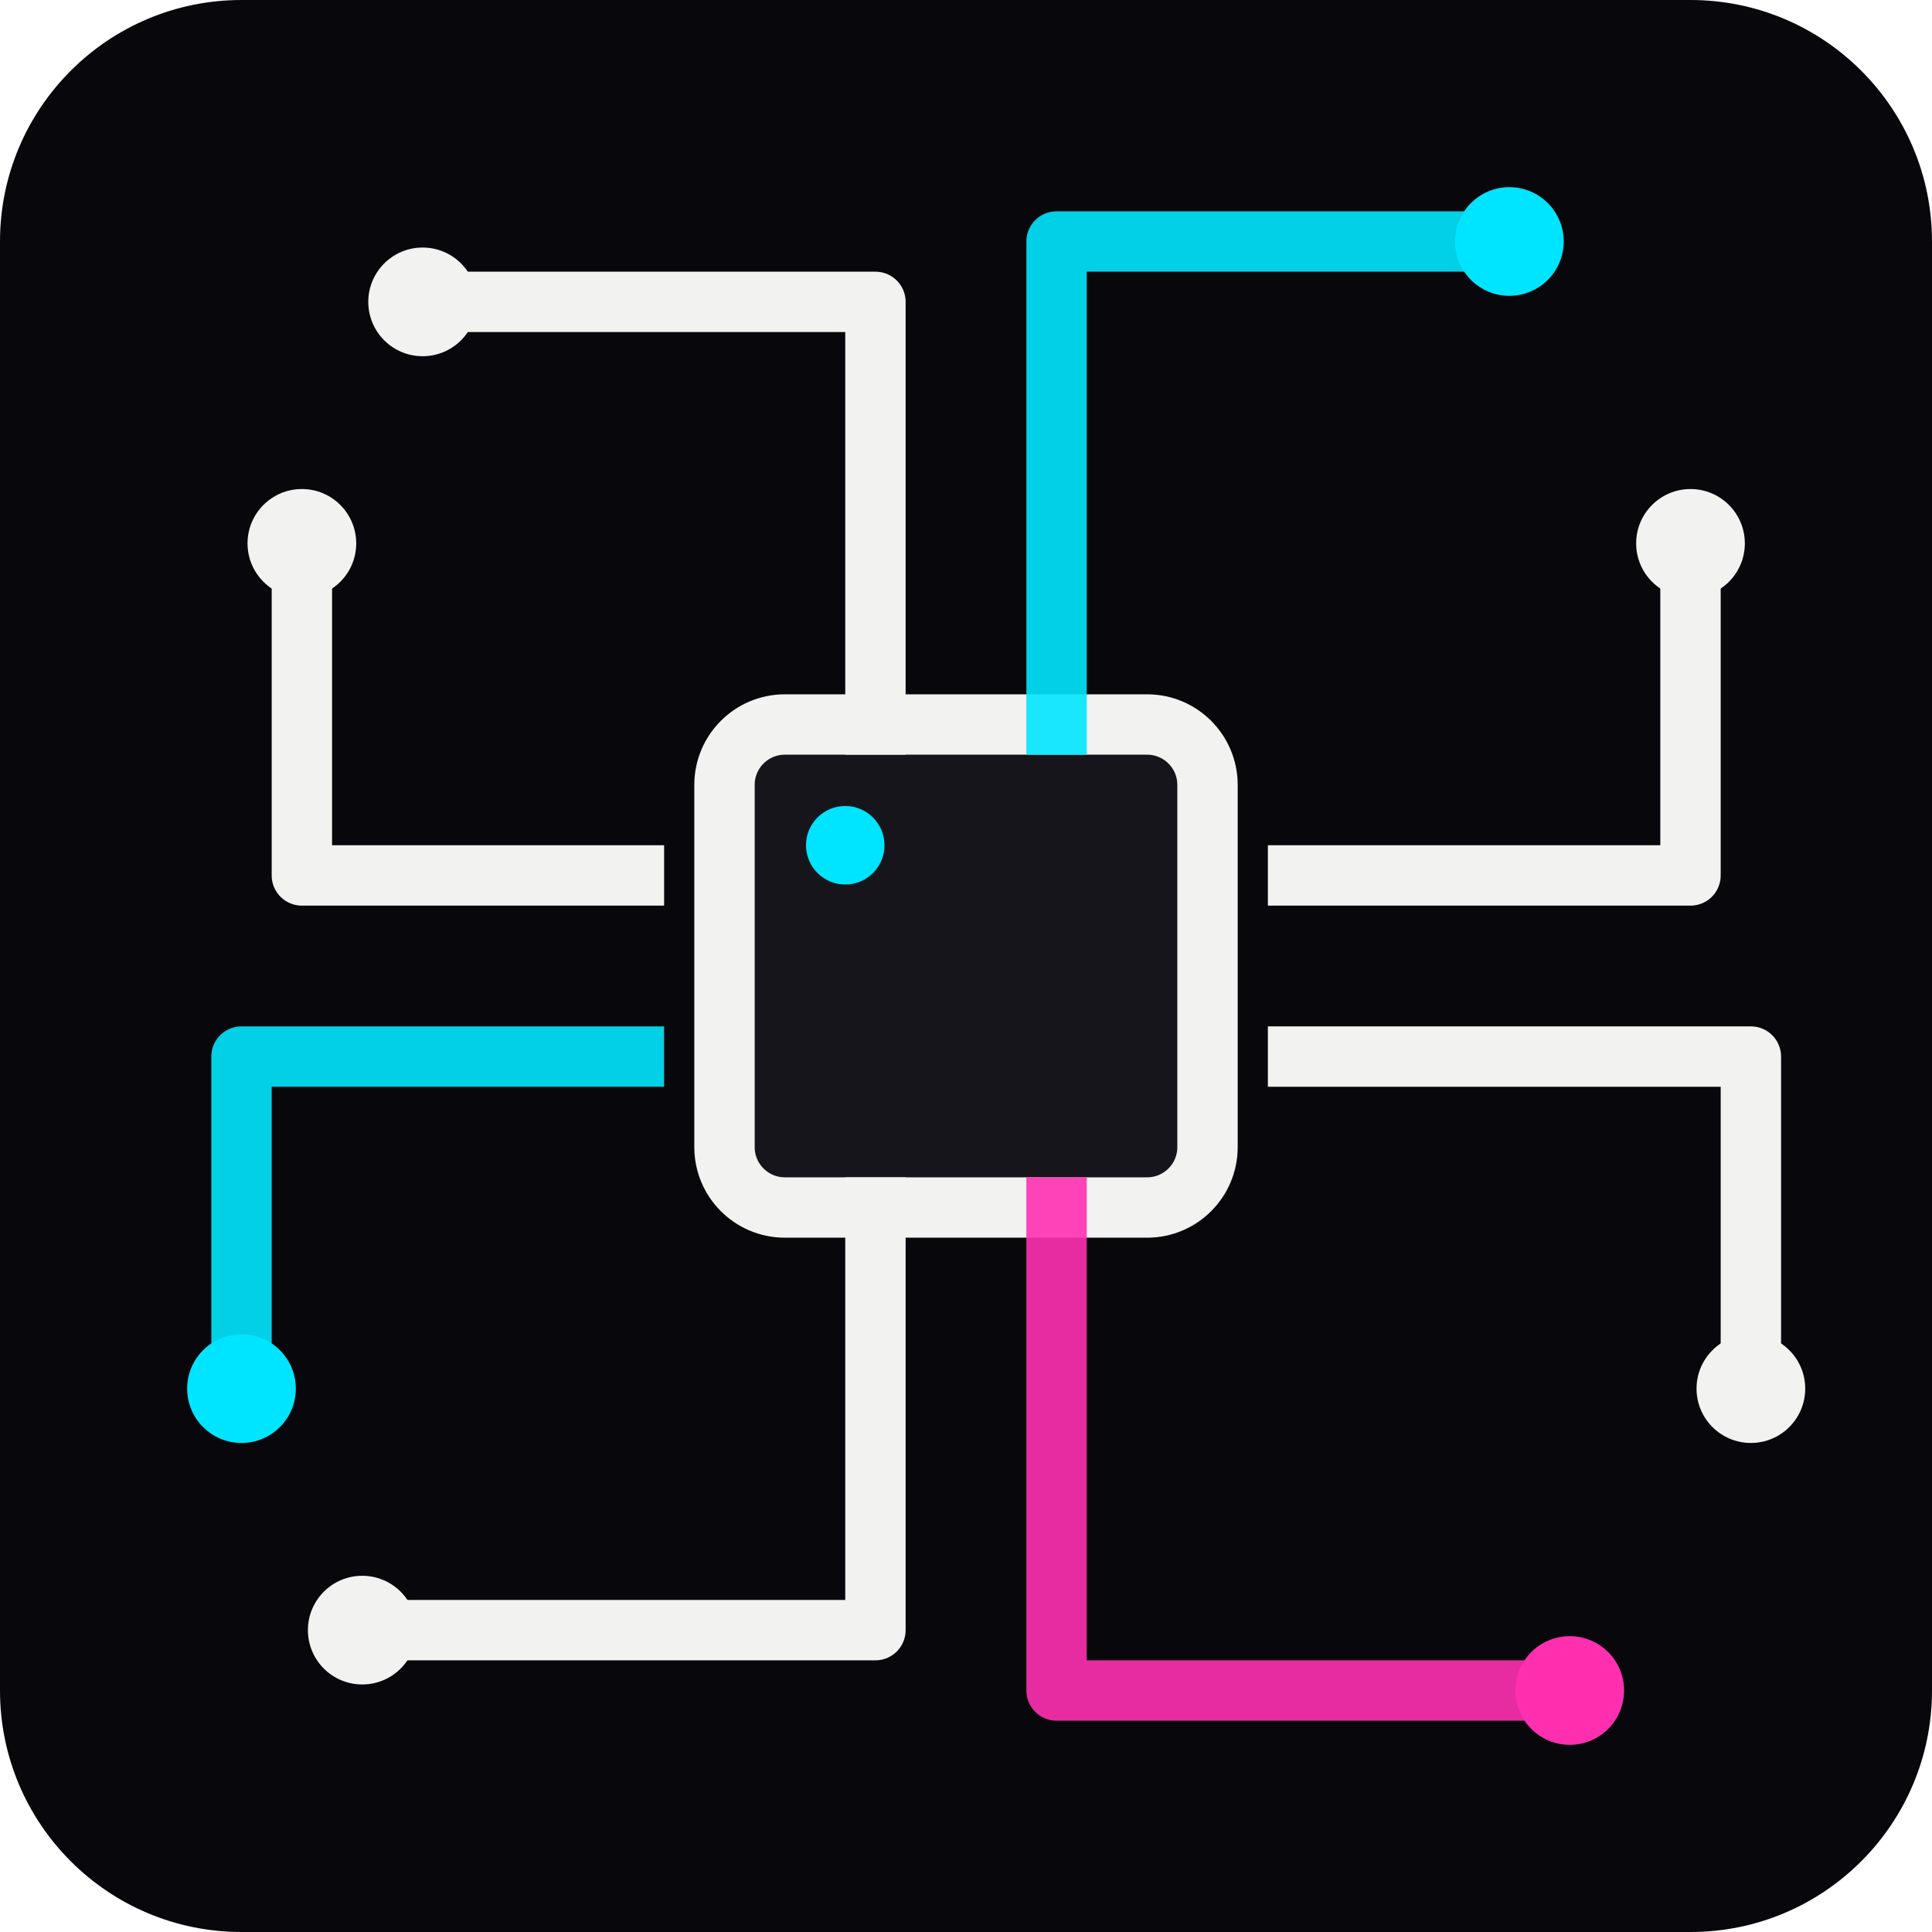
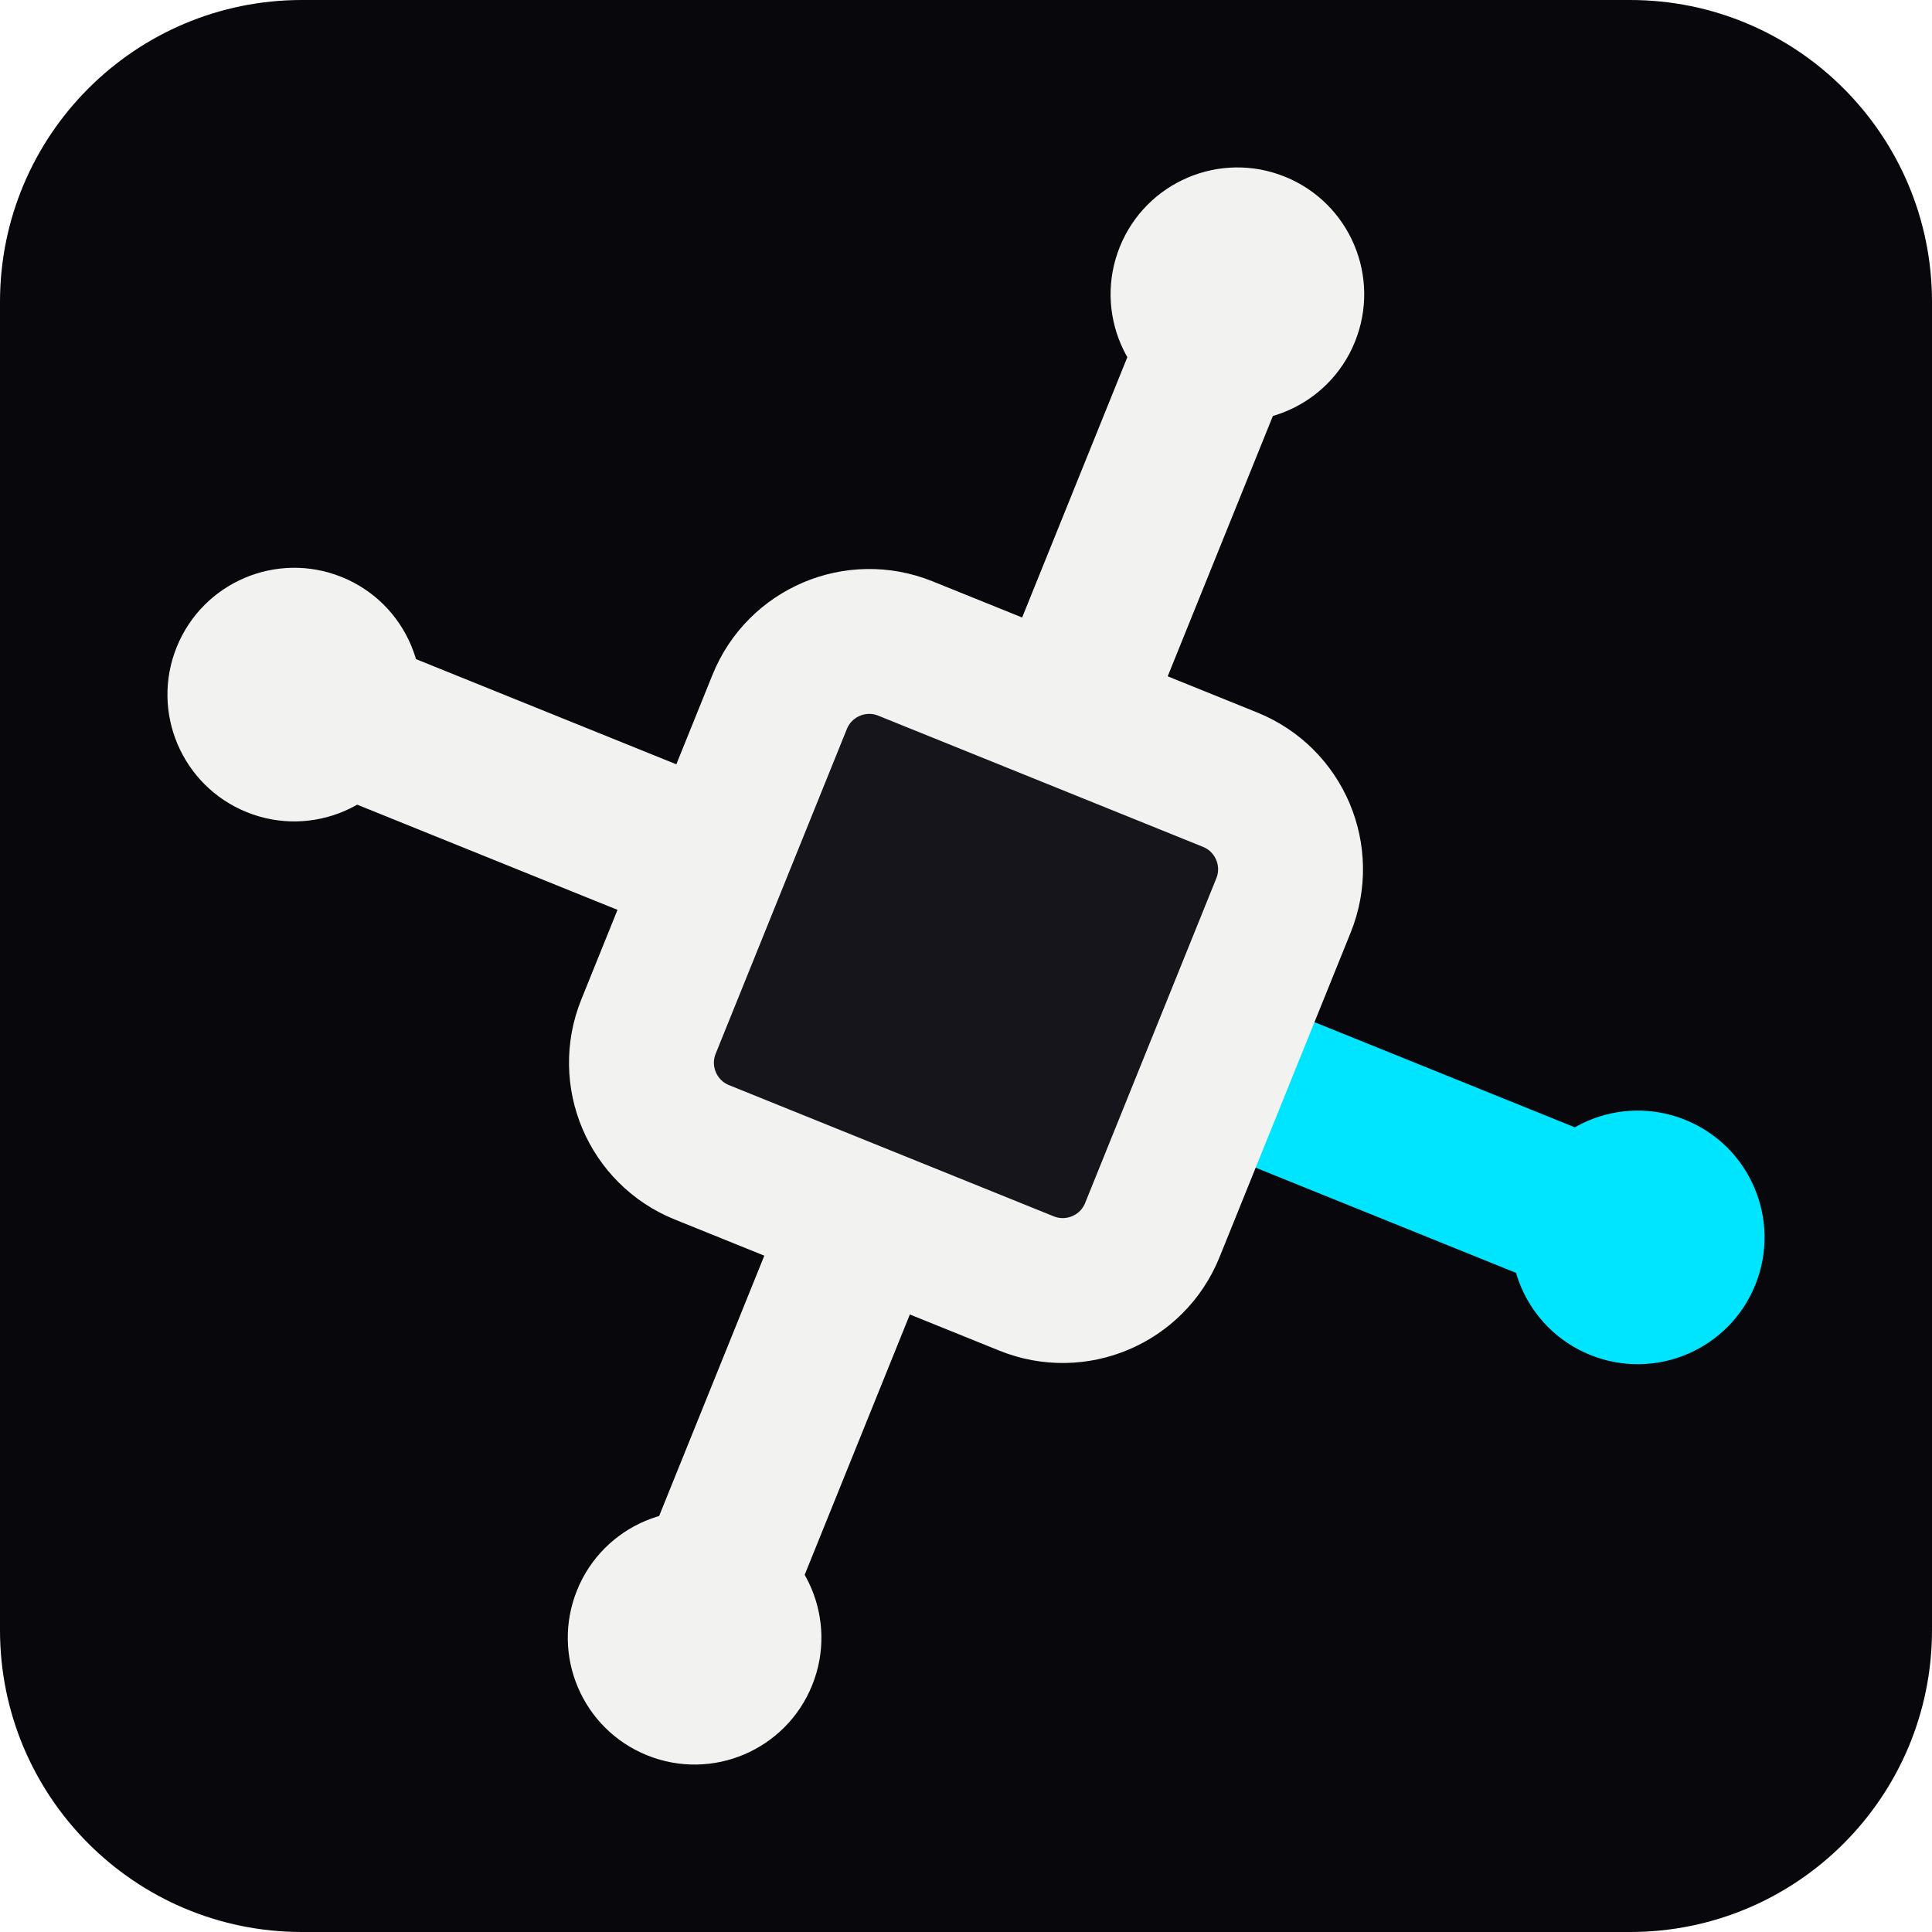
- <svg xmlns="http://www.w3.org/2000/svg" viewBox="0 0 64 64">
-   <rect width="64" height="64" rx="8" fill="#08080c" />
-   <rect x="24" y="24" width="16" height="16" rx="2" fill="#15151b" stroke="#f2f2f0" stroke-width="2" />
-   <circle cx="28" cy="28" r="1.3" fill="#00e5ff" />
-   <g fill="none" stroke="#f2f2f0" stroke-width="2" stroke-linecap="square" stroke-linejoin="round">
-     <path d="M29,24 V10 H14" />
-     <path d="M29,40 V54 H12" />
-     <path d="M21,29 H10 V18" />
-     <path d="M43,29 H56 V18" />
-     <path d="M43,35 H58 V46" />
+ <svg xmlns="http://www.w3.org/2000/svg" viewBox="0 0 32 32">
+   <defs>
+     <clipPath id="edge">
+       <rect width="32" height="32" rx="5" />
+     </clipPath>
+   </defs>
+   <rect width="32" height="32" rx="5" fill="#08080c" />
+   <g clip-path="url(#edge)">
+     <g transform="rotate(22 16 16)">
+       <g stroke="#f2f2f0" stroke-width="2.6" stroke-linecap="square">
+         <path d="M16,12 V4" />
+         <path d="M16,20 V28" />
+         <path d="M12,16 H4" />
+       </g>
+       <path d="M20,16 H28" stroke="#00e5ff" stroke-width="2.6" stroke-linecap="square" />
+       <rect x="11.5" y="11.5" width="9" height="9" rx="1.6" fill="#15151b" stroke="#f2f2f0" stroke-width="2.4" />
+       <circle cx="16" cy="4" r="2.1" fill="#f2f2f0" />
+       <circle cx="16" cy="28" r="2.1" fill="#f2f2f0" />
+       <circle cx="4" cy="16" r="2.1" fill="#f2f2f0" />
+       <circle cx="28" cy="16" r="2.1" fill="#00e5ff" />
+     </g>
  </g>
-   <g fill="none" stroke="#00e5ff" stroke-width="2" stroke-linecap="square" stroke-linejoin="round" opacity="0.9">
-     <path d="M35,24 V8 H50" />
-     <path d="M21,35 H8 V46" />
-   </g>
-   <g fill="none" stroke="#ff2fb0" stroke-width="2" stroke-linecap="square" stroke-linejoin="round" opacity="0.9">
-     <path d="M35,40 V56 H52" />
-   </g>
-   <g fill="#f2f2f0">
-     <circle cx="14" cy="10" r="1.8" />
-     <circle cx="12" cy="54" r="1.8" />
-     <circle cx="10" cy="18" r="1.8" />
-     <circle cx="56" cy="18" r="1.8" />
-     <circle cx="58" cy="46" r="1.8" />
-   </g>
-   <circle cx="50" cy="8" r="1.8" fill="#00e5ff" />
-   <circle cx="8" cy="46" r="1.8" fill="#00e5ff" />
-   <circle cx="52" cy="56" r="1.8" fill="#ff2fb0" />
</svg>
